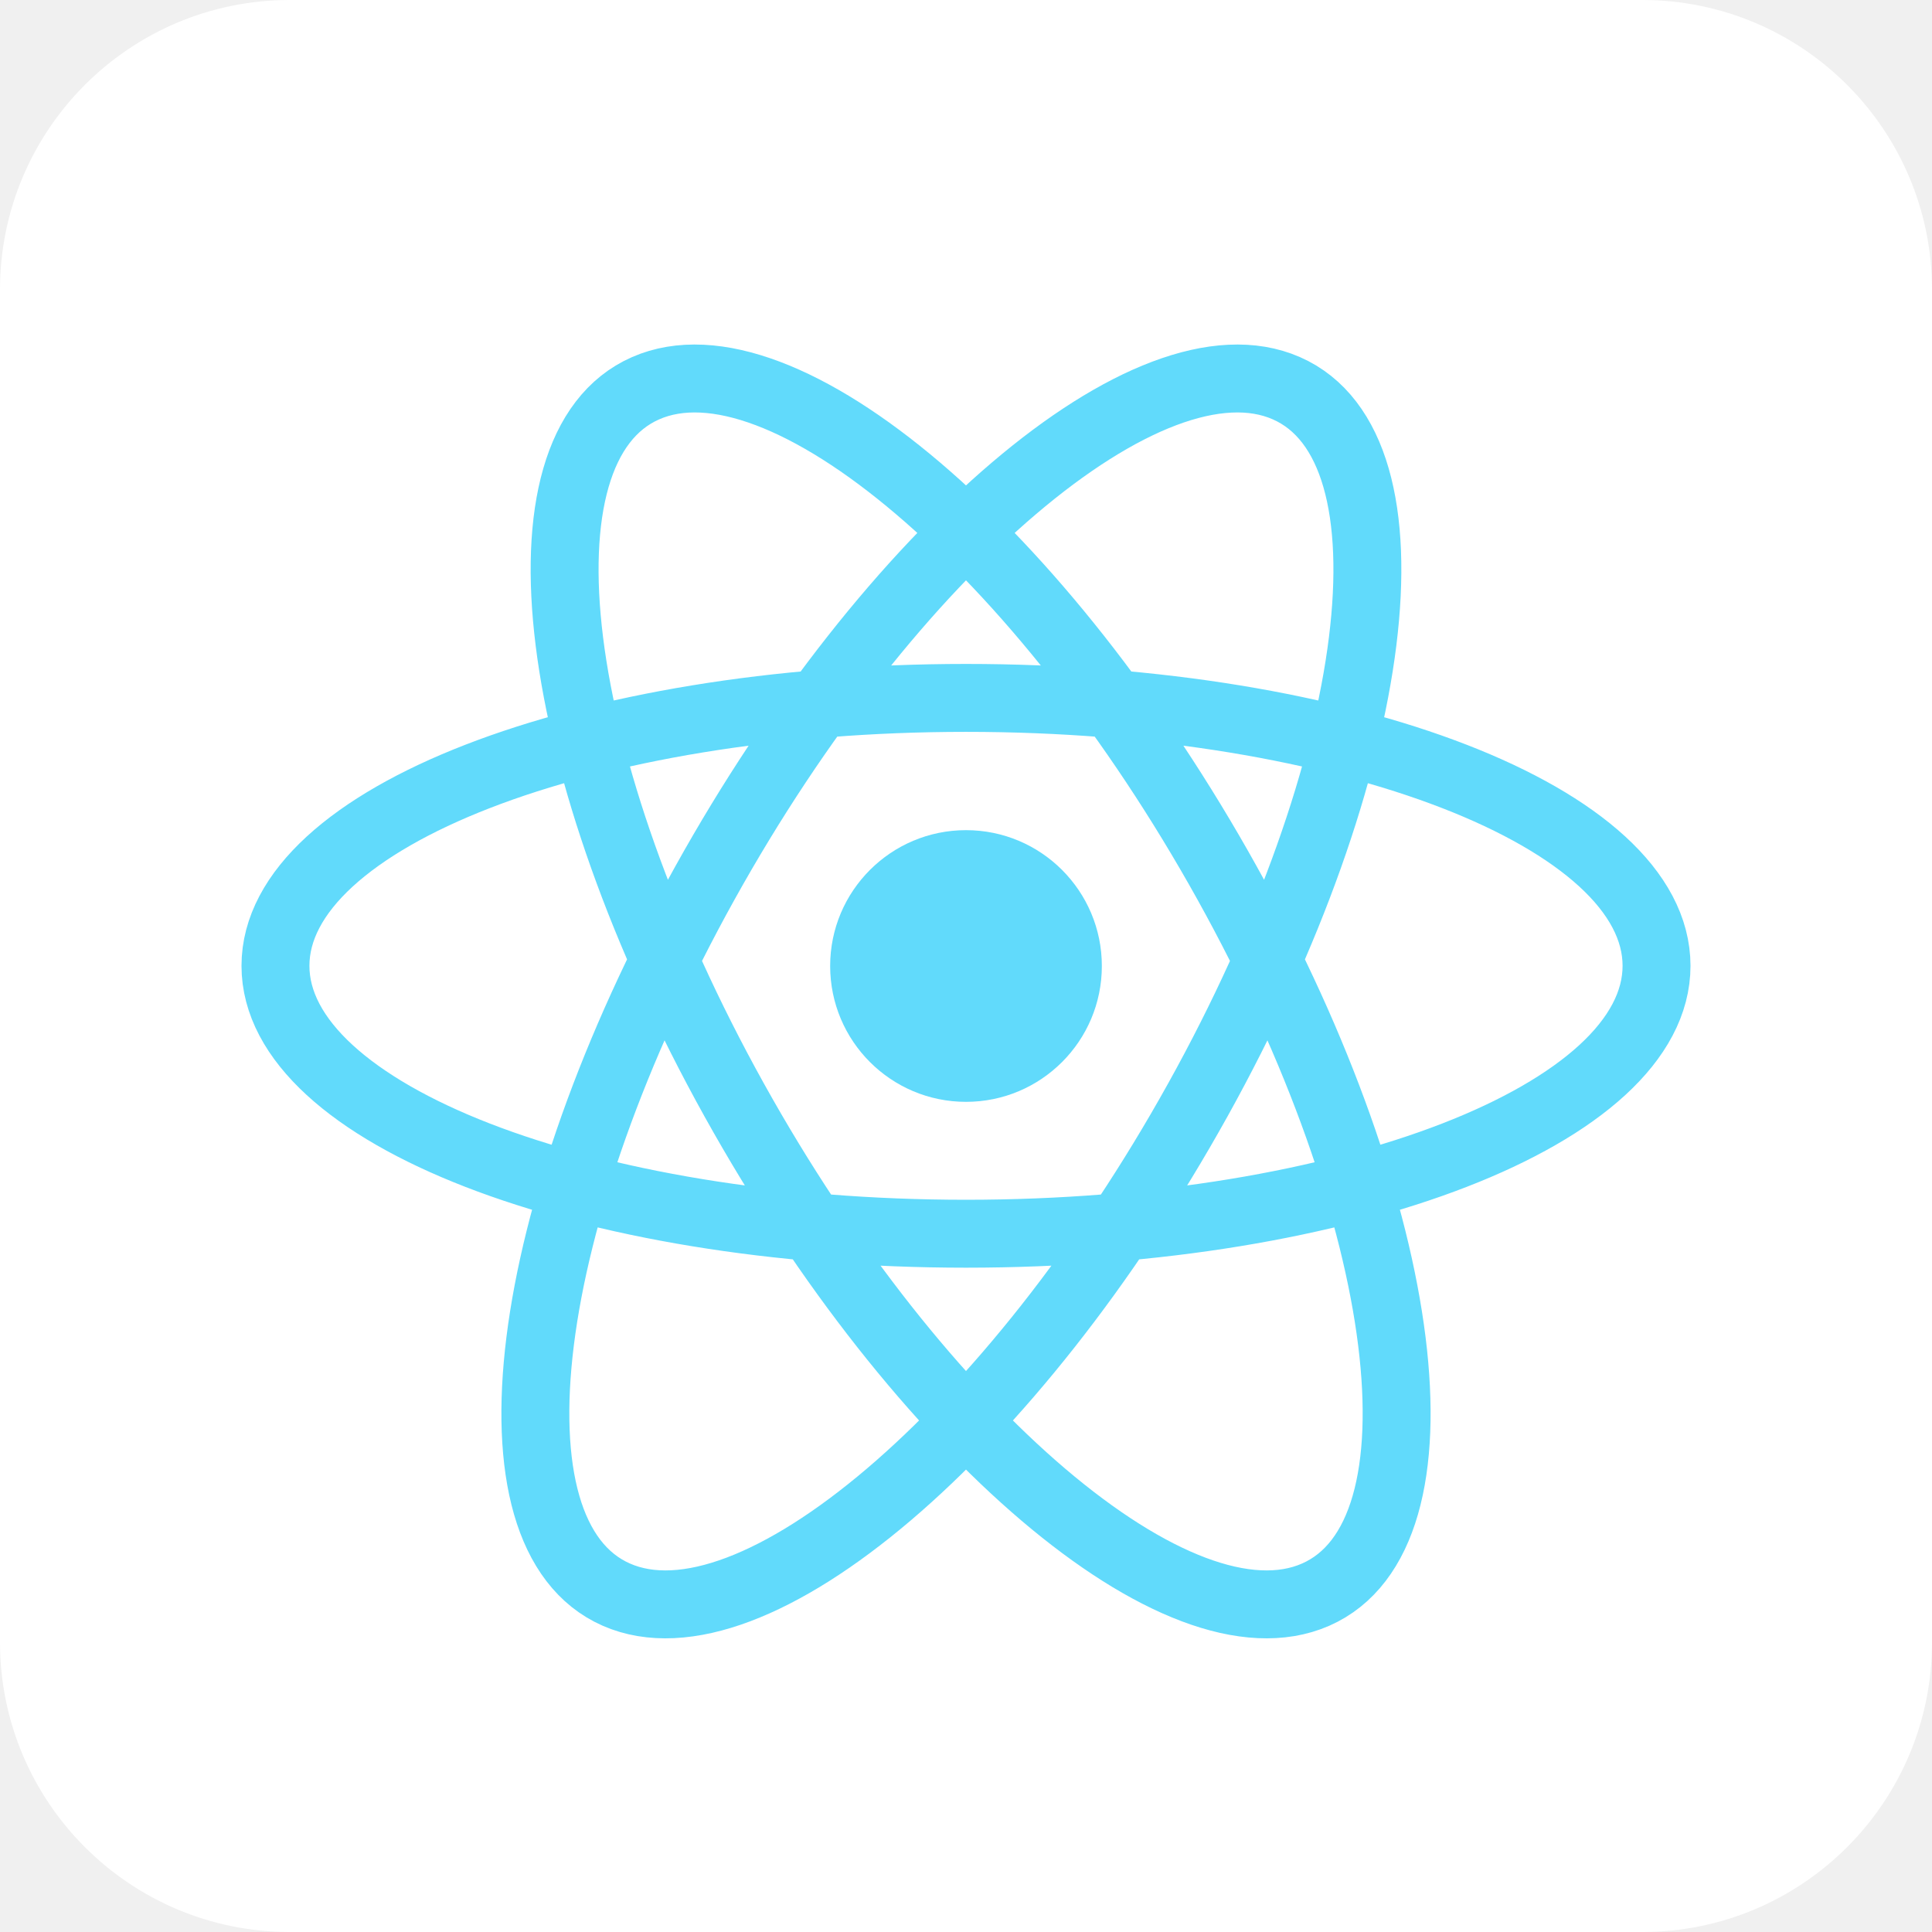
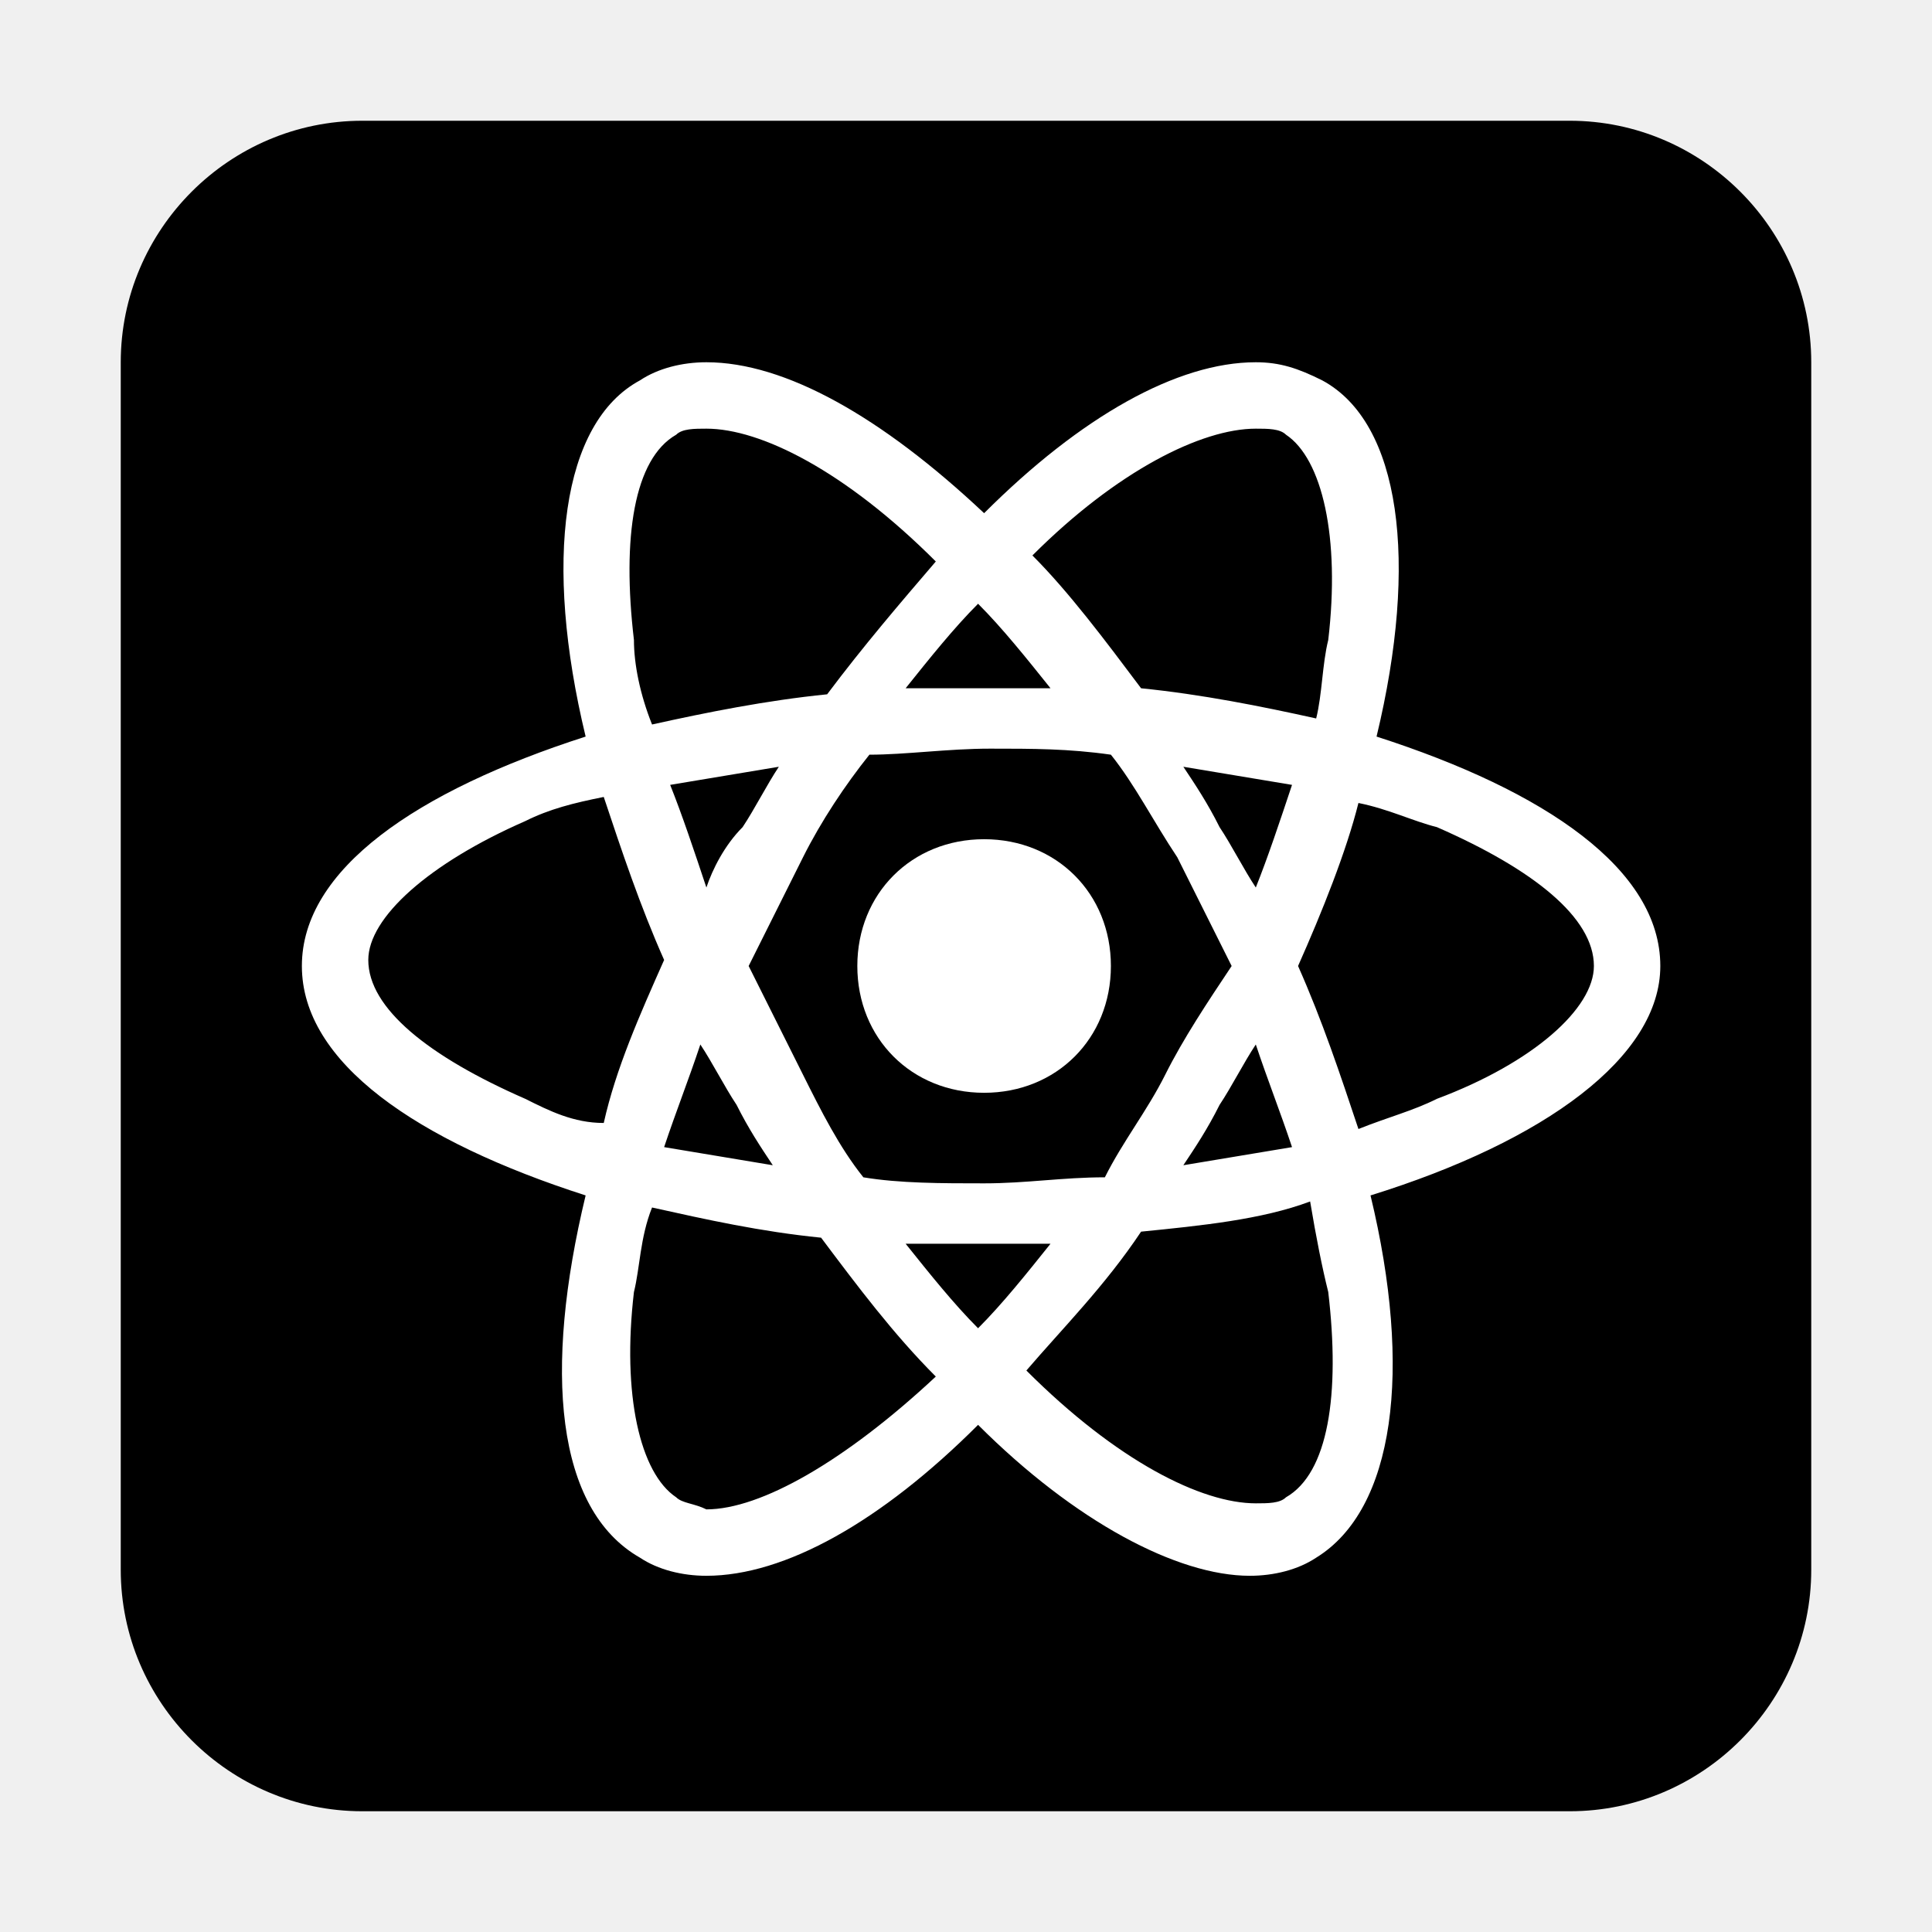
- <svg xmlns="http://www.w3.org/2000/svg" aria-label="React" role="img" viewBox="0 0 512 512">
-   <rect width="512" height="512" rx="15%" fill="#fff" />
-   <circle cx="256" cy="256" r="36" fill="#61dafb" />
-   <path stroke="#61dafb" stroke-width="18" fill="none" d="M317.47 291.43a71 183 30 1 0-.05.09zm-122.89.09a183 71 60 1 0-.05-.09zm61.47 35.43a183 71 0 1 0-.1 0z" />
+ <svg xmlns="http://www.w3.org/2000/svg" id="Camada_1" style="enable-background:new 0 0 32 32;" version="1.1" viewBox="0 0 32 32" xml:space="preserve">
+   <style type="text/css">
+ 	.st0{fill:#FFFFFF;}
+ </style>
+   <path d="M6,2h20c2.2,0,4,1.8,4,4v20c0,2.2-1.8,4-4,4H6c-2.2,0-4-1.8-4-4V6C2,3.8,3.8,2,6,2z" />
+   <g>
+     <path class="st0" d="M27.5,16c0-1.6-1.9-2.9-4.7-3.8c0.7-2.9,0.4-5.2-0.9-5.9C21.5,6.1,21.2,6,20.8,6c-1.3,0-2.9,0.9-4.5,2.5   C14.6,6.9,13,6,11.7,6c-0.4,0-0.8,0.1-1.1,0.3C9.3,7,9,9.3,9.7,12.2C6.9,13.1,5,14.4,5,16s1.9,2.9,4.7,3.8c-0.7,2.9-0.5,5.2,0.9,6   c0.3,0.2,0.7,0.3,1.1,0.3c1.3,0,2.9-0.9,4.5-2.5c1.6,1.6,3.3,2.5,4.5,2.5c0.4,0,0.8-0.1,1.1-0.3c1.3-0.8,1.6-3.1,0.9-6   C25.6,18.9,27.5,17.5,27.5,16z M20.8,7.1c0.2,0,0.4,0,0.5,0.1c0.6,0.4,0.9,1.7,0.7,3.4c-0.1,0.4-0.1,0.9-0.2,1.3   c-0.9-0.2-1.9-0.4-2.9-0.5c-0.6-0.8-1.2-1.6-1.8-2.2C18.5,7.8,19.9,7.1,20.8,7.1z M19.3,17.8c-0.3,0.6-0.7,1.1-1,1.7   c-0.7,0-1.3,0.1-2,0.1s-1.4,0-2-0.1c-0.4-0.5-0.7-1.1-1-1.7c-0.3-0.6-0.6-1.2-0.9-1.8c0.3-0.6,0.6-1.2,0.9-1.8   c0.3-0.6,0.7-1.2,1.1-1.7c0.6,0,1.3-0.1,2-0.1s1.3,0,2,0.1c0.4,0.5,0.7,1.1,1.1,1.7c0.3,0.6,0.6,1.2,0.9,1.8   C20,16.6,19.6,17.2,19.3,17.8z M20.8,17.3c0.2,0.6,0.4,1.1,0.6,1.7c-0.6,0.1-1.2,0.2-1.8,0.3c0.2-0.3,0.4-0.6,0.6-1   C20.4,18,20.6,17.6,20.8,17.3L20.8,17.3z M16.2,22c-0.4-0.4-0.8-0.9-1.2-1.4c0.4,0,0.8,0,1.2,0c0.4,0,0.8,0,1.2,0   C17,21.1,16.6,21.6,16.2,22z M12.8,19.3c-0.6-0.1-1.2-0.2-1.8-0.3c0.2-0.6,0.4-1.1,0.6-1.7c0.2,0.3,0.4,0.7,0.6,1   C12.4,18.7,12.6,19,12.8,19.3L12.8,19.3z M11.7,14.7c-0.2-0.6-0.4-1.2-0.6-1.7c0.6-0.1,1.2-0.2,1.8-0.3c-0.2,0.3-0.4,0.7-0.6,1   C12,14,11.8,14.4,11.7,14.7z M16.2,10c0.4,0.4,0.8,0.9,1.2,1.4c-0.4,0-0.8,0-1.2,0c-0.4,0-0.8,0-1.2,0C15.4,10.9,15.8,10.4,16.2,10   z M20.2,13.7c-0.2-0.4-0.4-0.7-0.6-1c0.6,0.1,1.2,0.2,1.8,0.3c-0.2,0.6-0.4,1.2-0.6,1.7C20.6,14.4,20.4,14,20.2,13.7z M10.5,10.6   c-0.2-1.7,0-3,0.7-3.4c0.1-0.1,0.3-0.1,0.5-0.1c0.9,0,2.3,0.7,3.8,2.2c-0.6,0.7-1.2,1.4-1.8,2.2c-1,0.1-2,0.3-2.9,0.5   C10.6,11.5,10.5,11,10.5,10.6z M8.7,18.2c-1.6-0.7-2.6-1.5-2.6-2.3c0-0.7,1-1.6,2.6-2.3c0.4-0.2,0.8-0.3,1.3-0.4   c0.3,0.9,0.6,1.8,1,2.7c-0.4,0.9-0.8,1.8-1,2.7C9.5,18.6,9.1,18.4,8.7,18.2L8.7,18.2z M11.2,24.8c-0.6-0.4-0.9-1.7-0.7-3.4   c0.1-0.4,0.1-0.9,0.3-1.4c0.9,0.2,1.8,0.4,2.8,0.5c0.6,0.8,1.2,1.6,1.9,2.3c-1.5,1.4-2.9,2.2-3.8,2.2   C11.5,24.9,11.3,24.9,11.2,24.8L11.2,24.8z M22,21.4c0.2,1.7,0,3-0.7,3.4c-0.1,0.1-0.3,0.1-0.5,0.1c-0.9,0-2.3-0.7-3.8-2.2   c0.6-0.7,1.3-1.4,1.9-2.3c1-0.1,2-0.2,2.8-0.5C21.8,20.5,21.9,21,22,21.4L22,21.4z M23.8,18.2c-0.4,0.2-0.8,0.3-1.3,0.5   c-0.3-0.9-0.6-1.8-1-2.7c0.4-0.9,0.8-1.9,1-2.7c0.5,0.1,0.9,0.3,1.3,0.4c1.6,0.7,2.6,1.5,2.6,2.3C26.4,16.7,25.4,17.6,23.8,18.2   L23.8,18.2z" />
+     <path class="st0" d="M16.3,18.1c1.2,0,2.1-0.9,2.1-2.1s-0.9-2.1-2.1-2.1s-2.1,0.9-2.1,2.1S15.1,18.1,16.3,18.1z" />
+   </g>
</svg>
